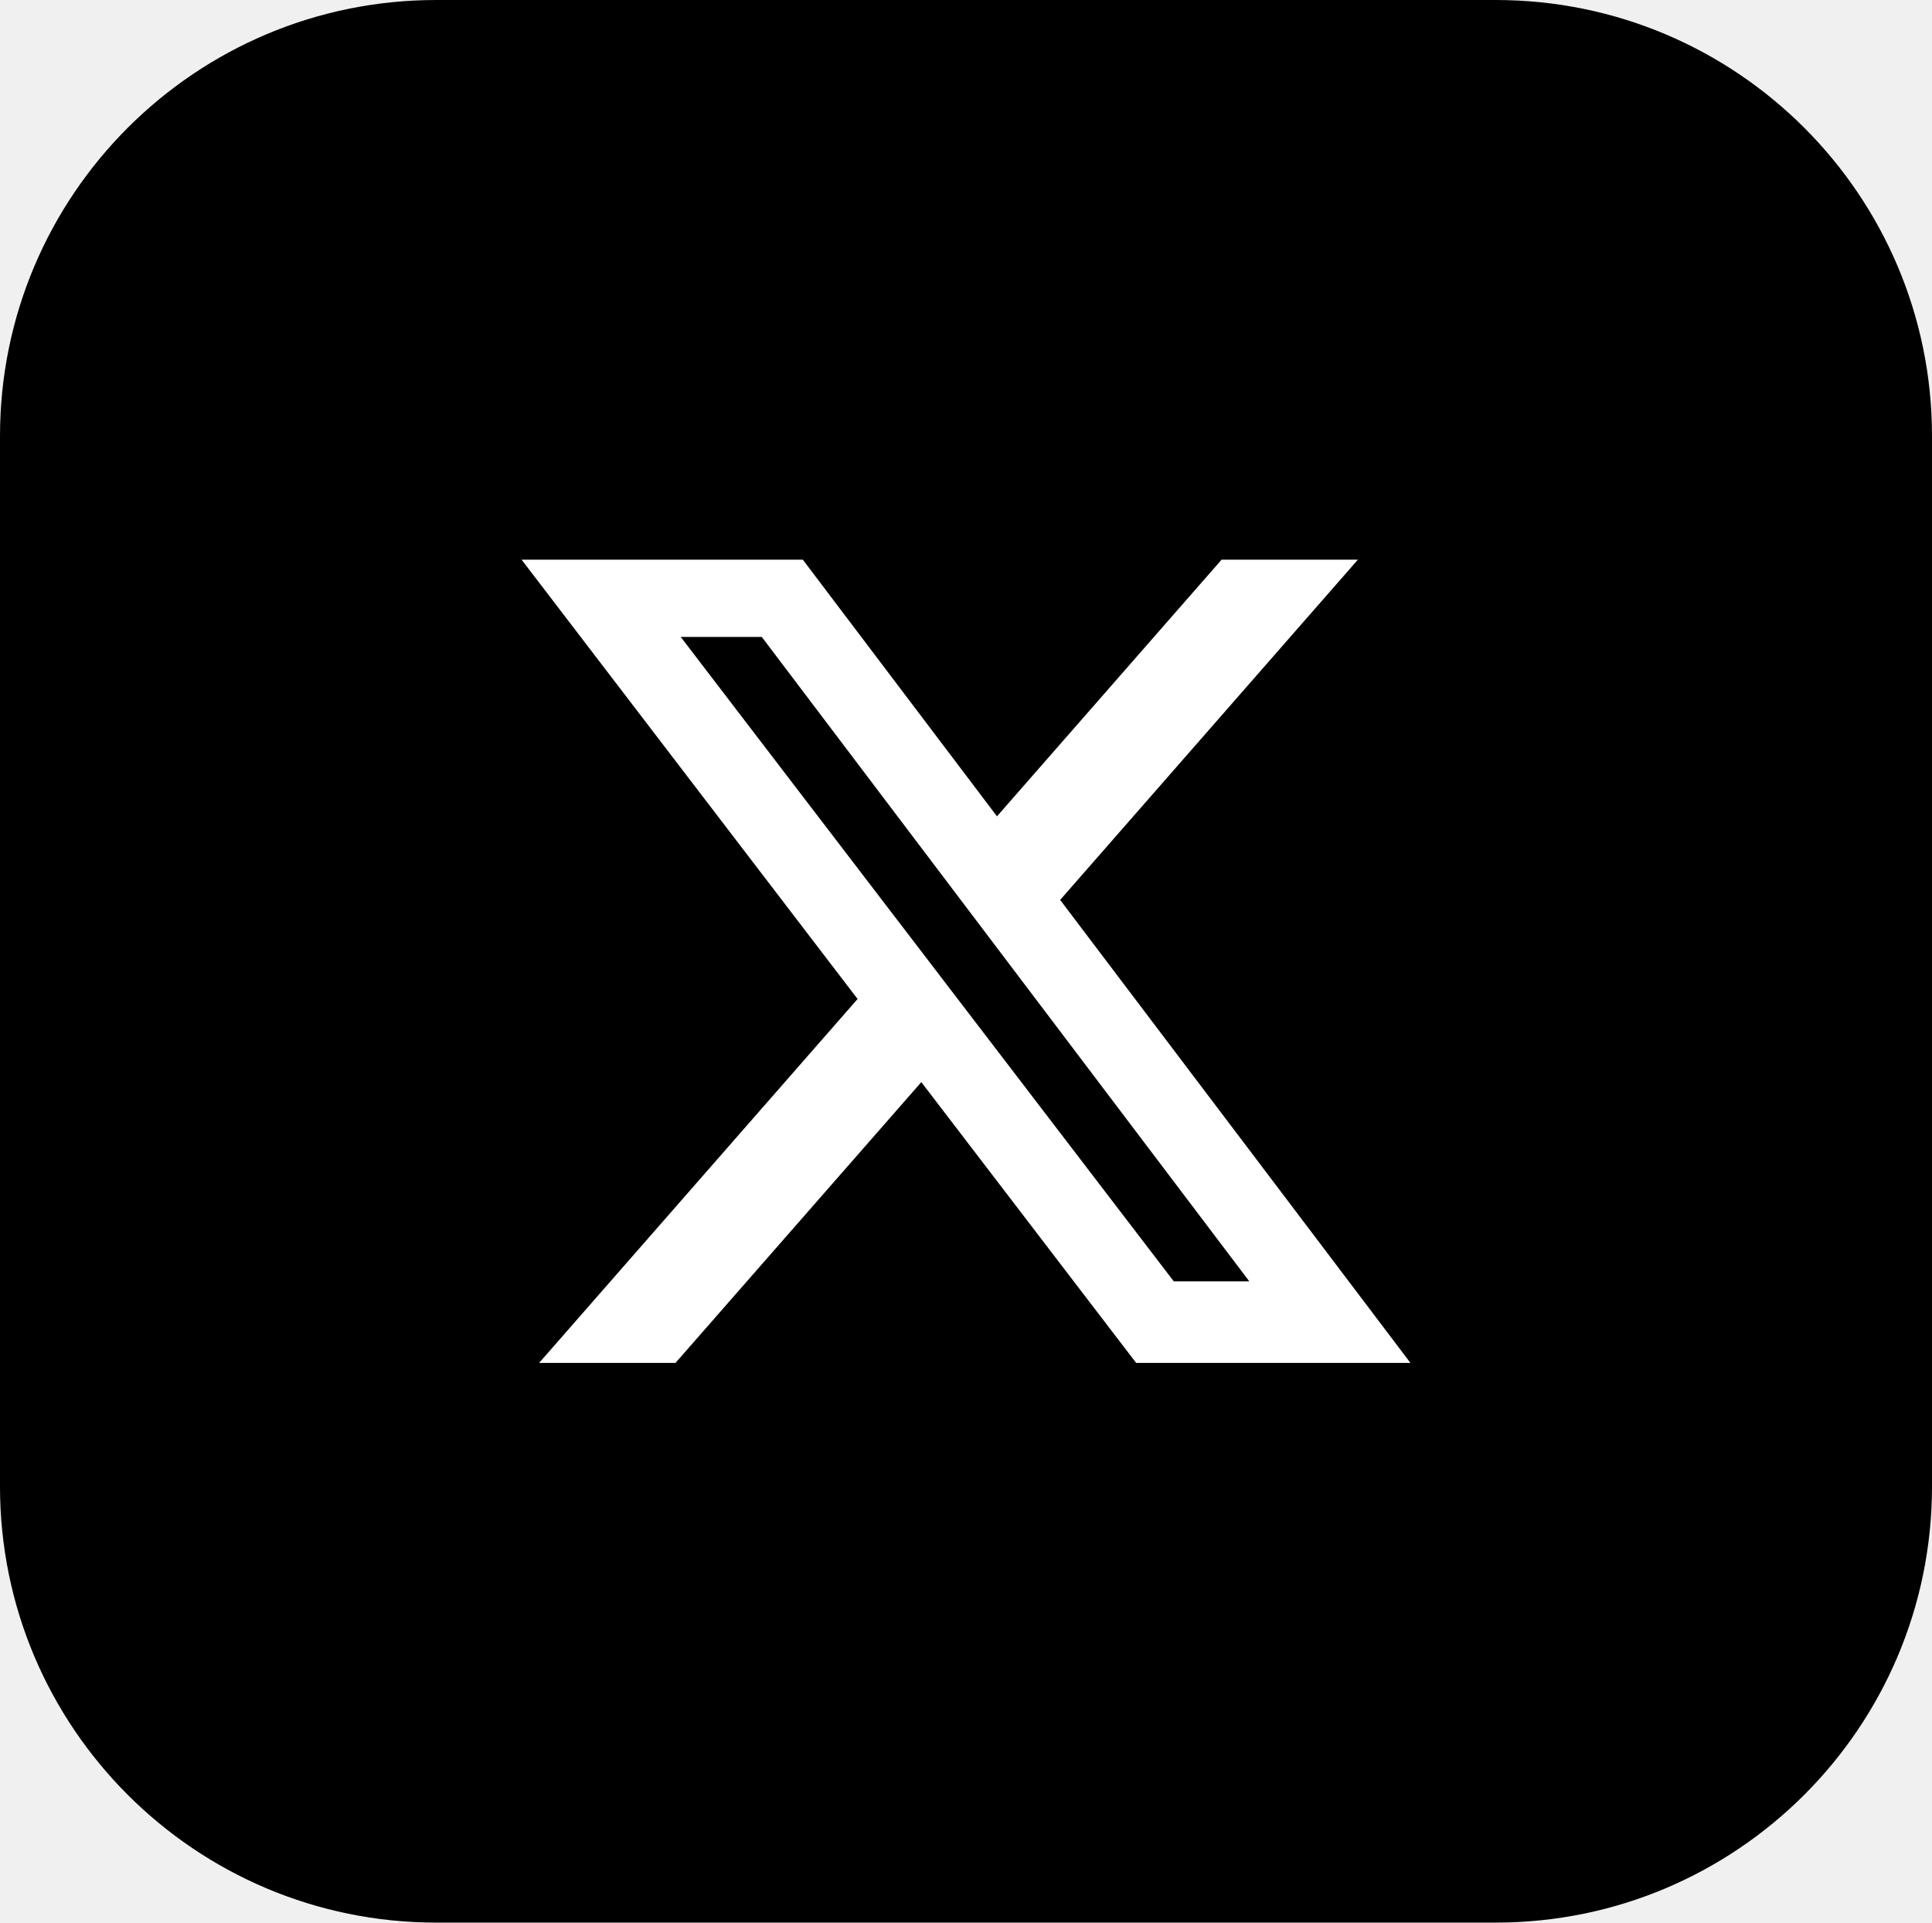
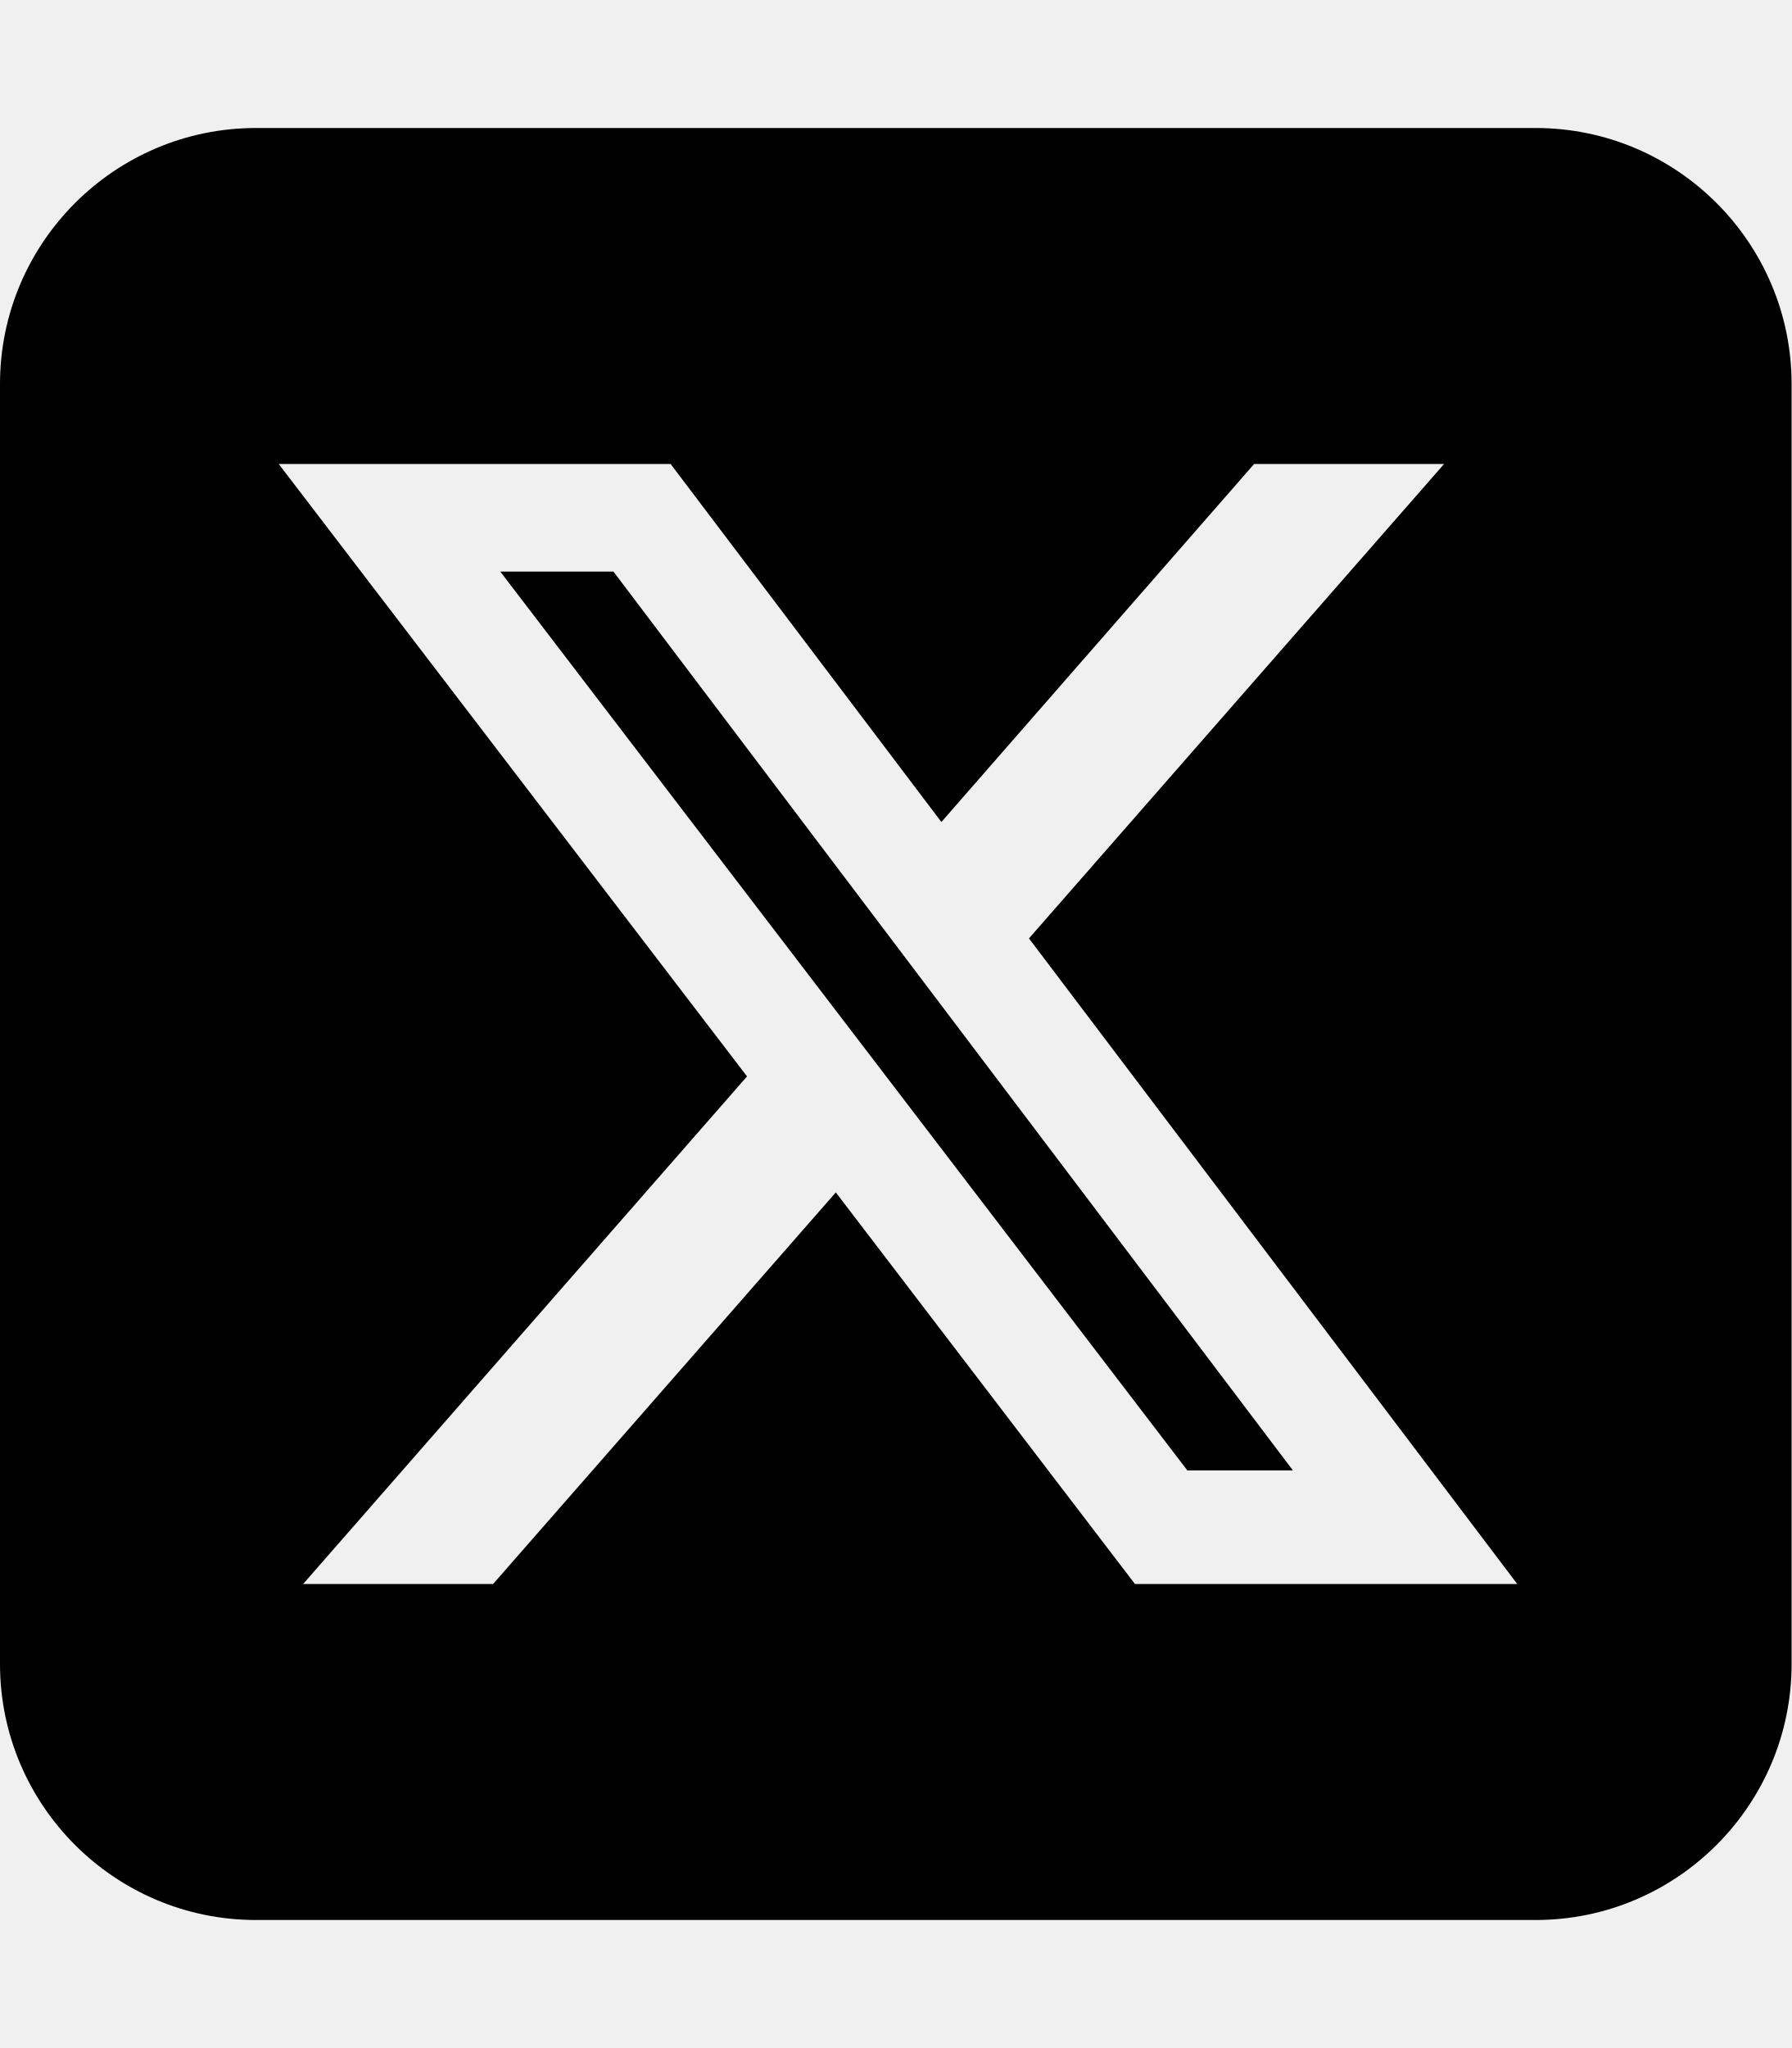
- <svg xmlns="http://www.w3.org/2000/svg" shape-rendering="geometricPrecision" text-rendering="geometricPrecision" image-rendering="optimizeQuality" fill-rule="evenodd" clip-rule="evenodd" viewBox="0 0 512 509.64">
-   <rect width="512" height="509.64" rx="115.61" ry="115.61" />
-   <path fill="#fff" fill-rule="nonzero" d="M323.74 148.35h36.12l-78.91 90.2 92.83 122.73h-72.69l-56.93-74.43-65.15 74.43h-36.14l84.4-96.47-89.05-116.46h74.53l51.46 68.04 59.53-68.04zm-12.68 191.31h20.02l-129.2-170.82H180.4l130.66 170.82z" />
+ <svg xmlns="http://www.w3.org/2000/svg" viewBox="0 0 448 512">
+   <path d="M64 32C28.7 32 0 60.7 0 96V416c0 35.3 28.7 64 64 64H384c35.3 0 64-28.7 64-64V96c0-35.3-28.7-64-64-64H64zm297.1 84L257.3 234.6 379.4 396H283.8L209 298.1 123.3 396H75.8l111-126.9L69.7 116h98l67.7 89.5L313.6 116h47.5zM323.3 367.6L153.4 142.9H125.1L296.9 367.6h26.3z" />
</svg>
